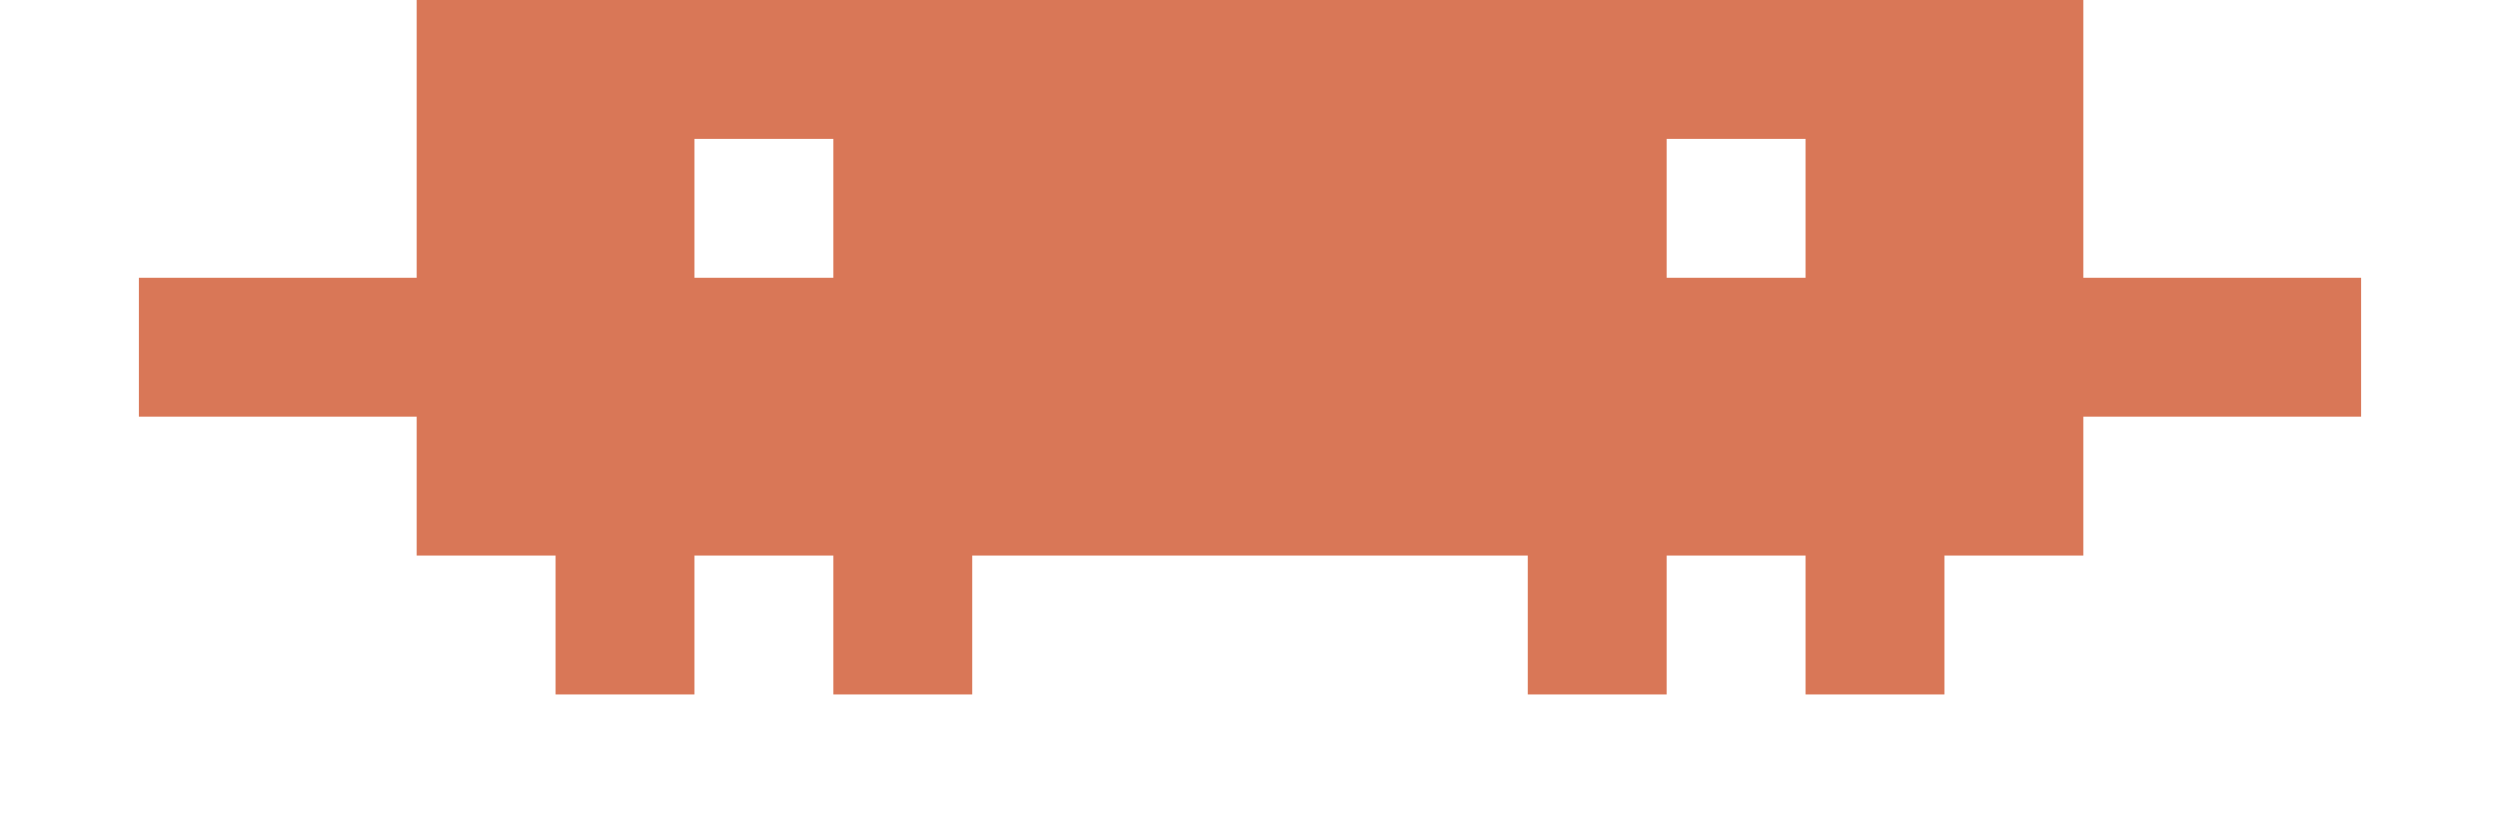
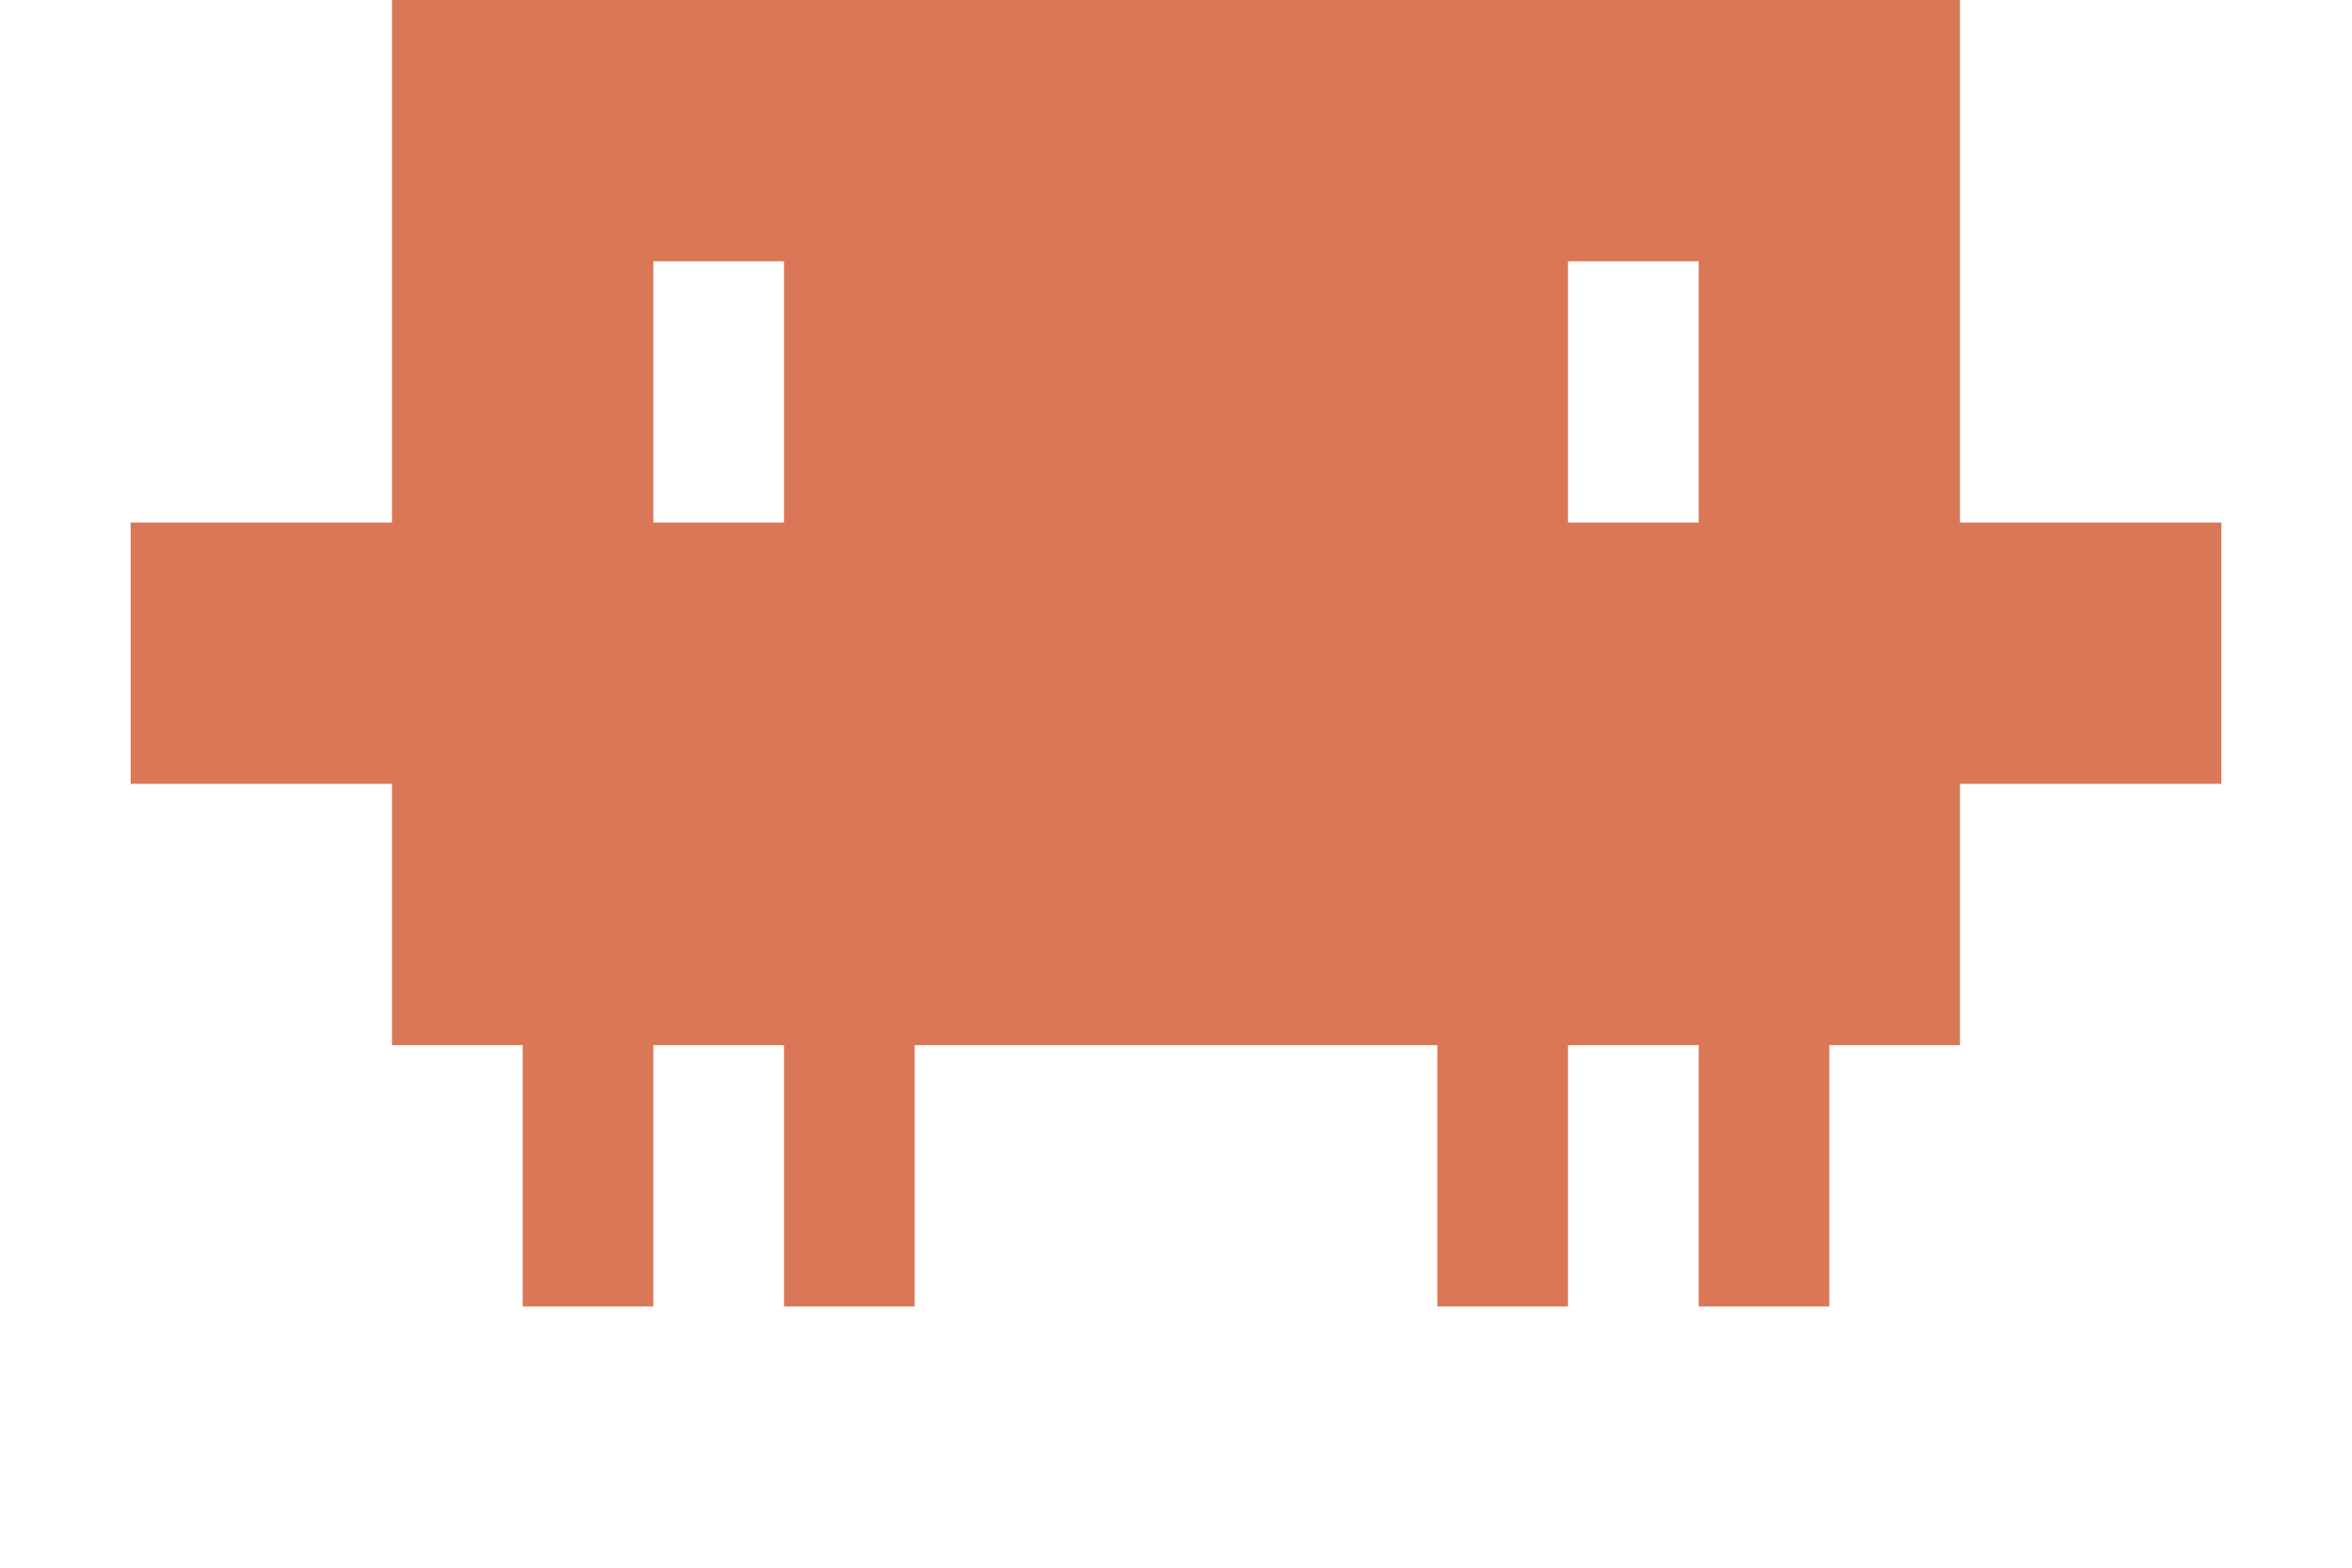
- <svg xmlns="http://www.w3.org/2000/svg" viewBox="0 0 18 6">
-   <path fill="#D97757" d="M3 0h12v1h-12zM3 1h2v1h-2zM6 1h6v1h-6zM13 1h2v1h-2zM1 2h16v1h-16zM3 3h12v1h-12zM4 4h1v1h-1zM6 4h1v1h-1zM11 4h1v1h-1zM13 4h1v1h-1z" />
+ <svg xmlns="http://www.w3.org/2000/svg" viewBox="0 0 18 12">
+   <path fill="#D97757" d="M3 0h12v2h-12zM3 2h2v2h-2zM6 2h6v2h-6zM13 2h2v2h-2zM1 4h16v2h-16zM3 6h12v2h-12zM4 8h1v2h-1zM6 8h1v2h-1zM11 8h1v2h-1zM13 8h1v2h-1z" />
</svg>
